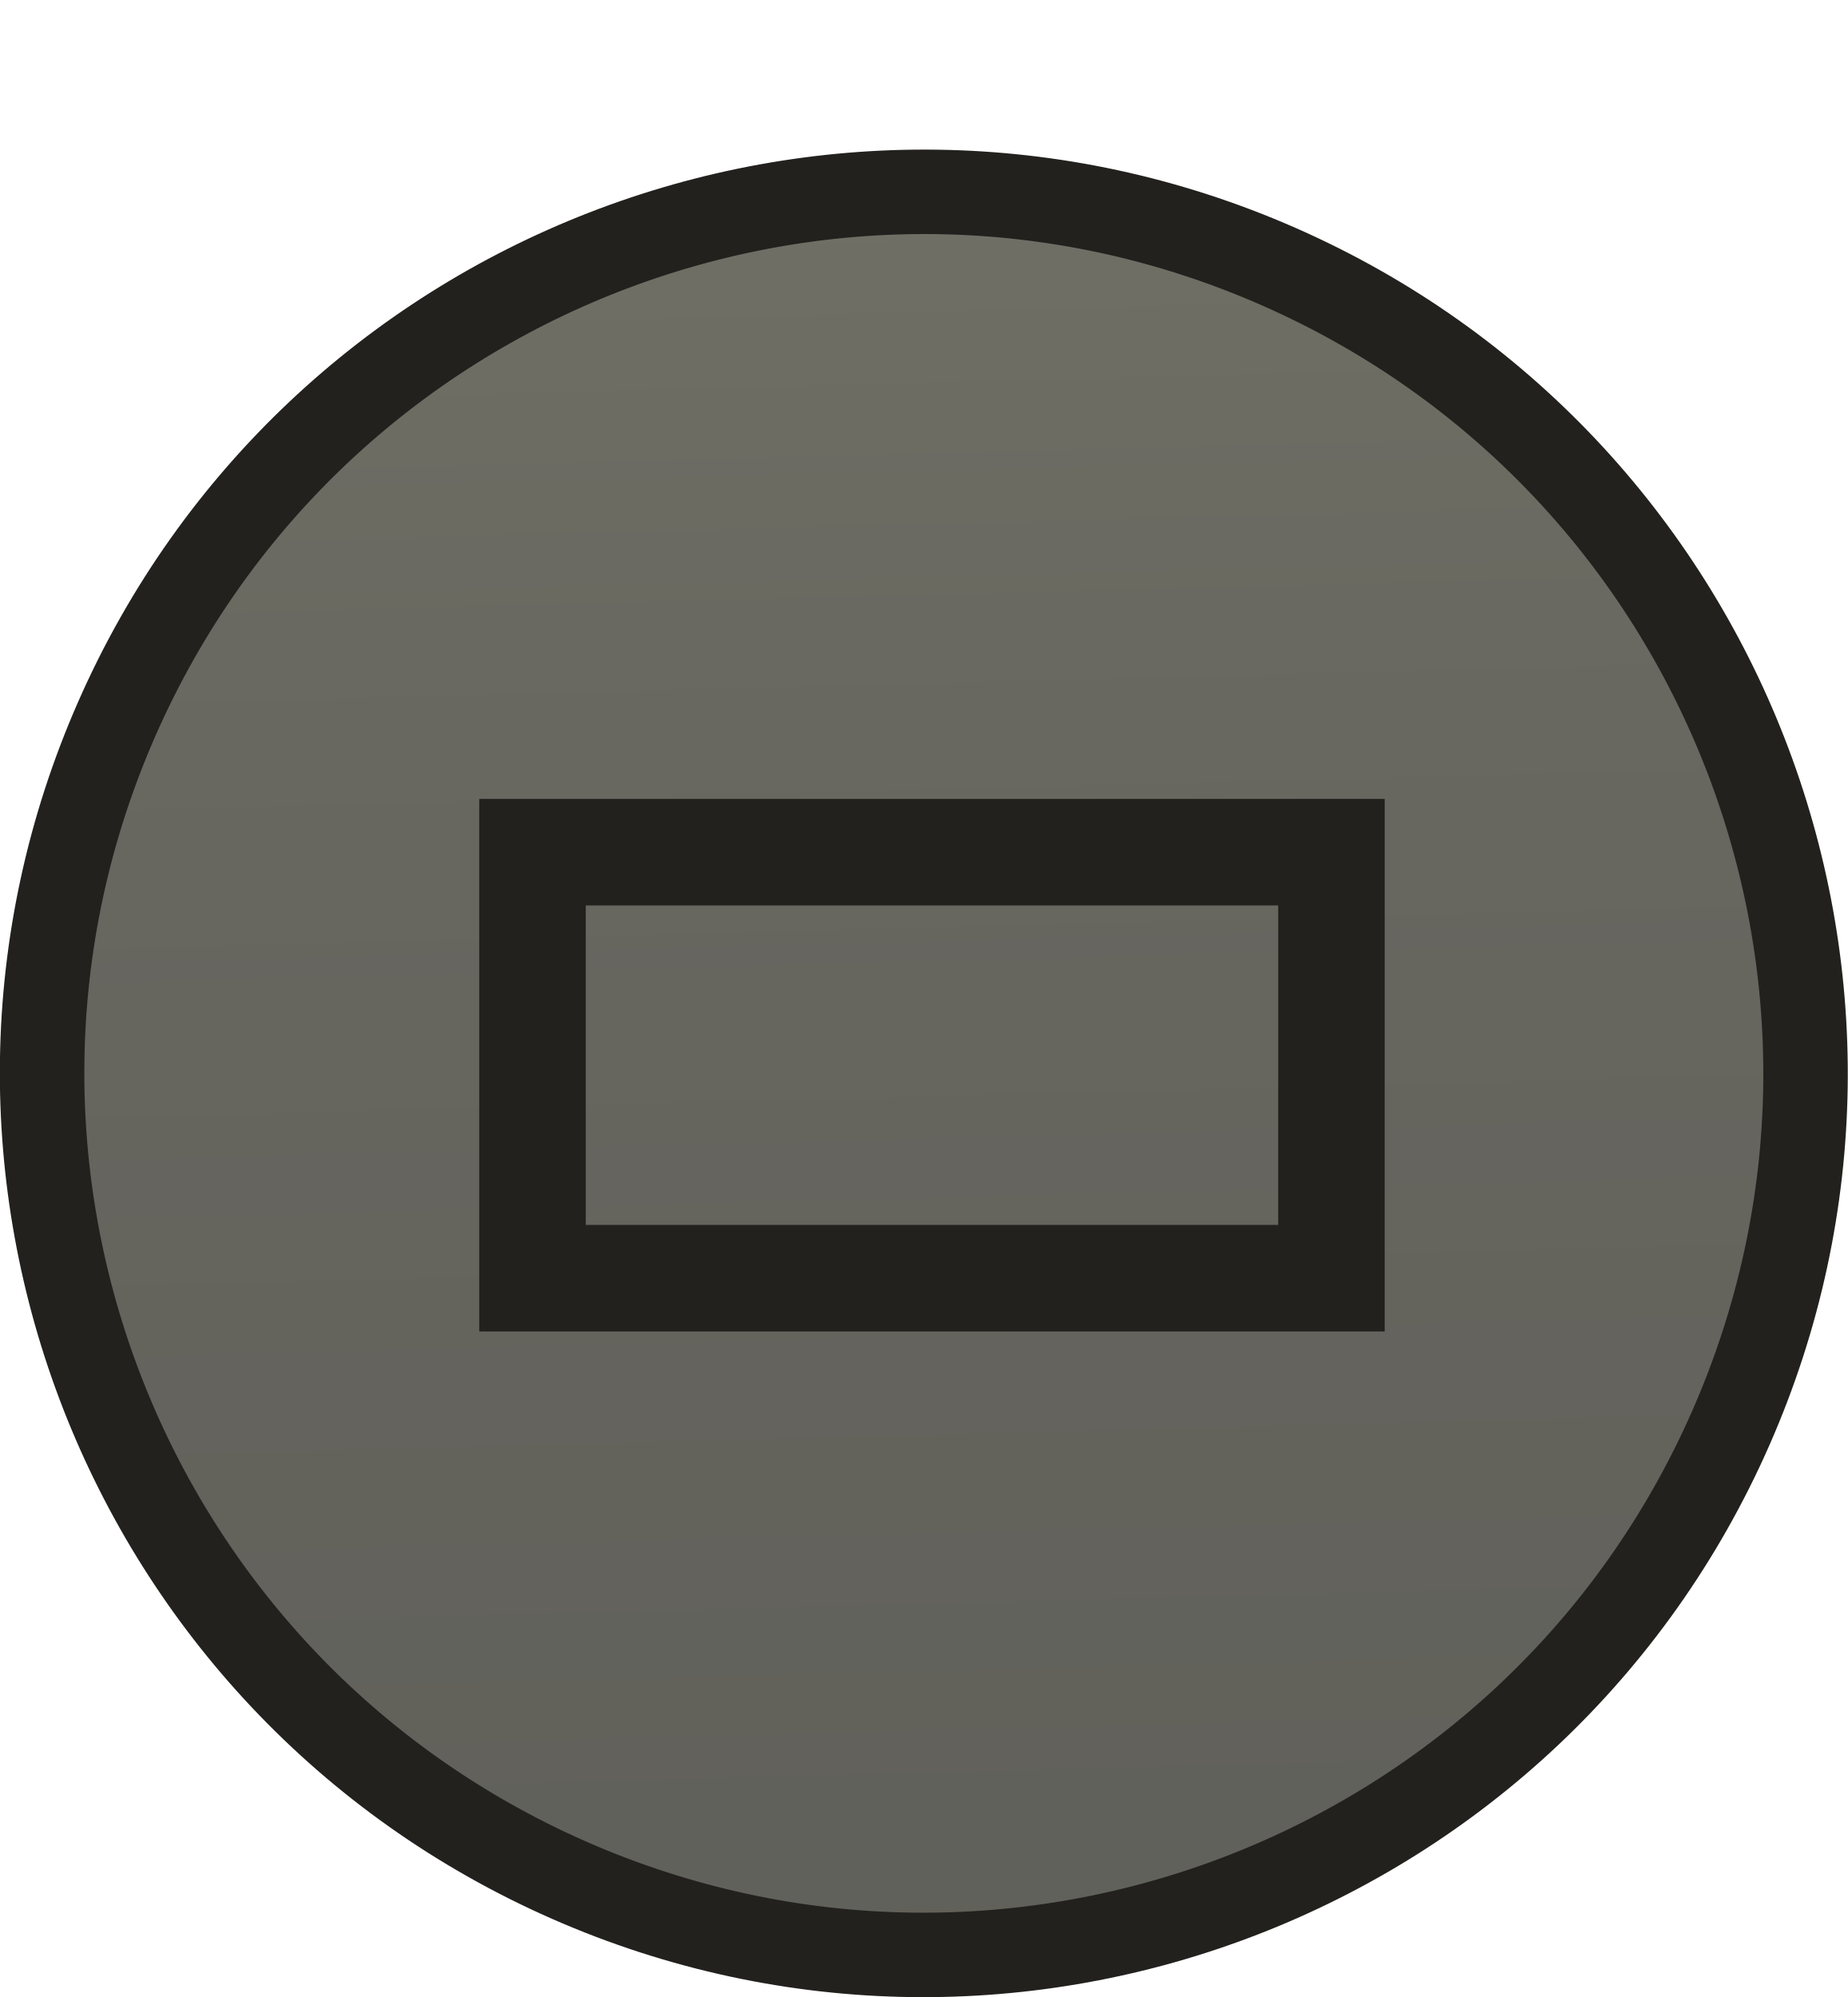
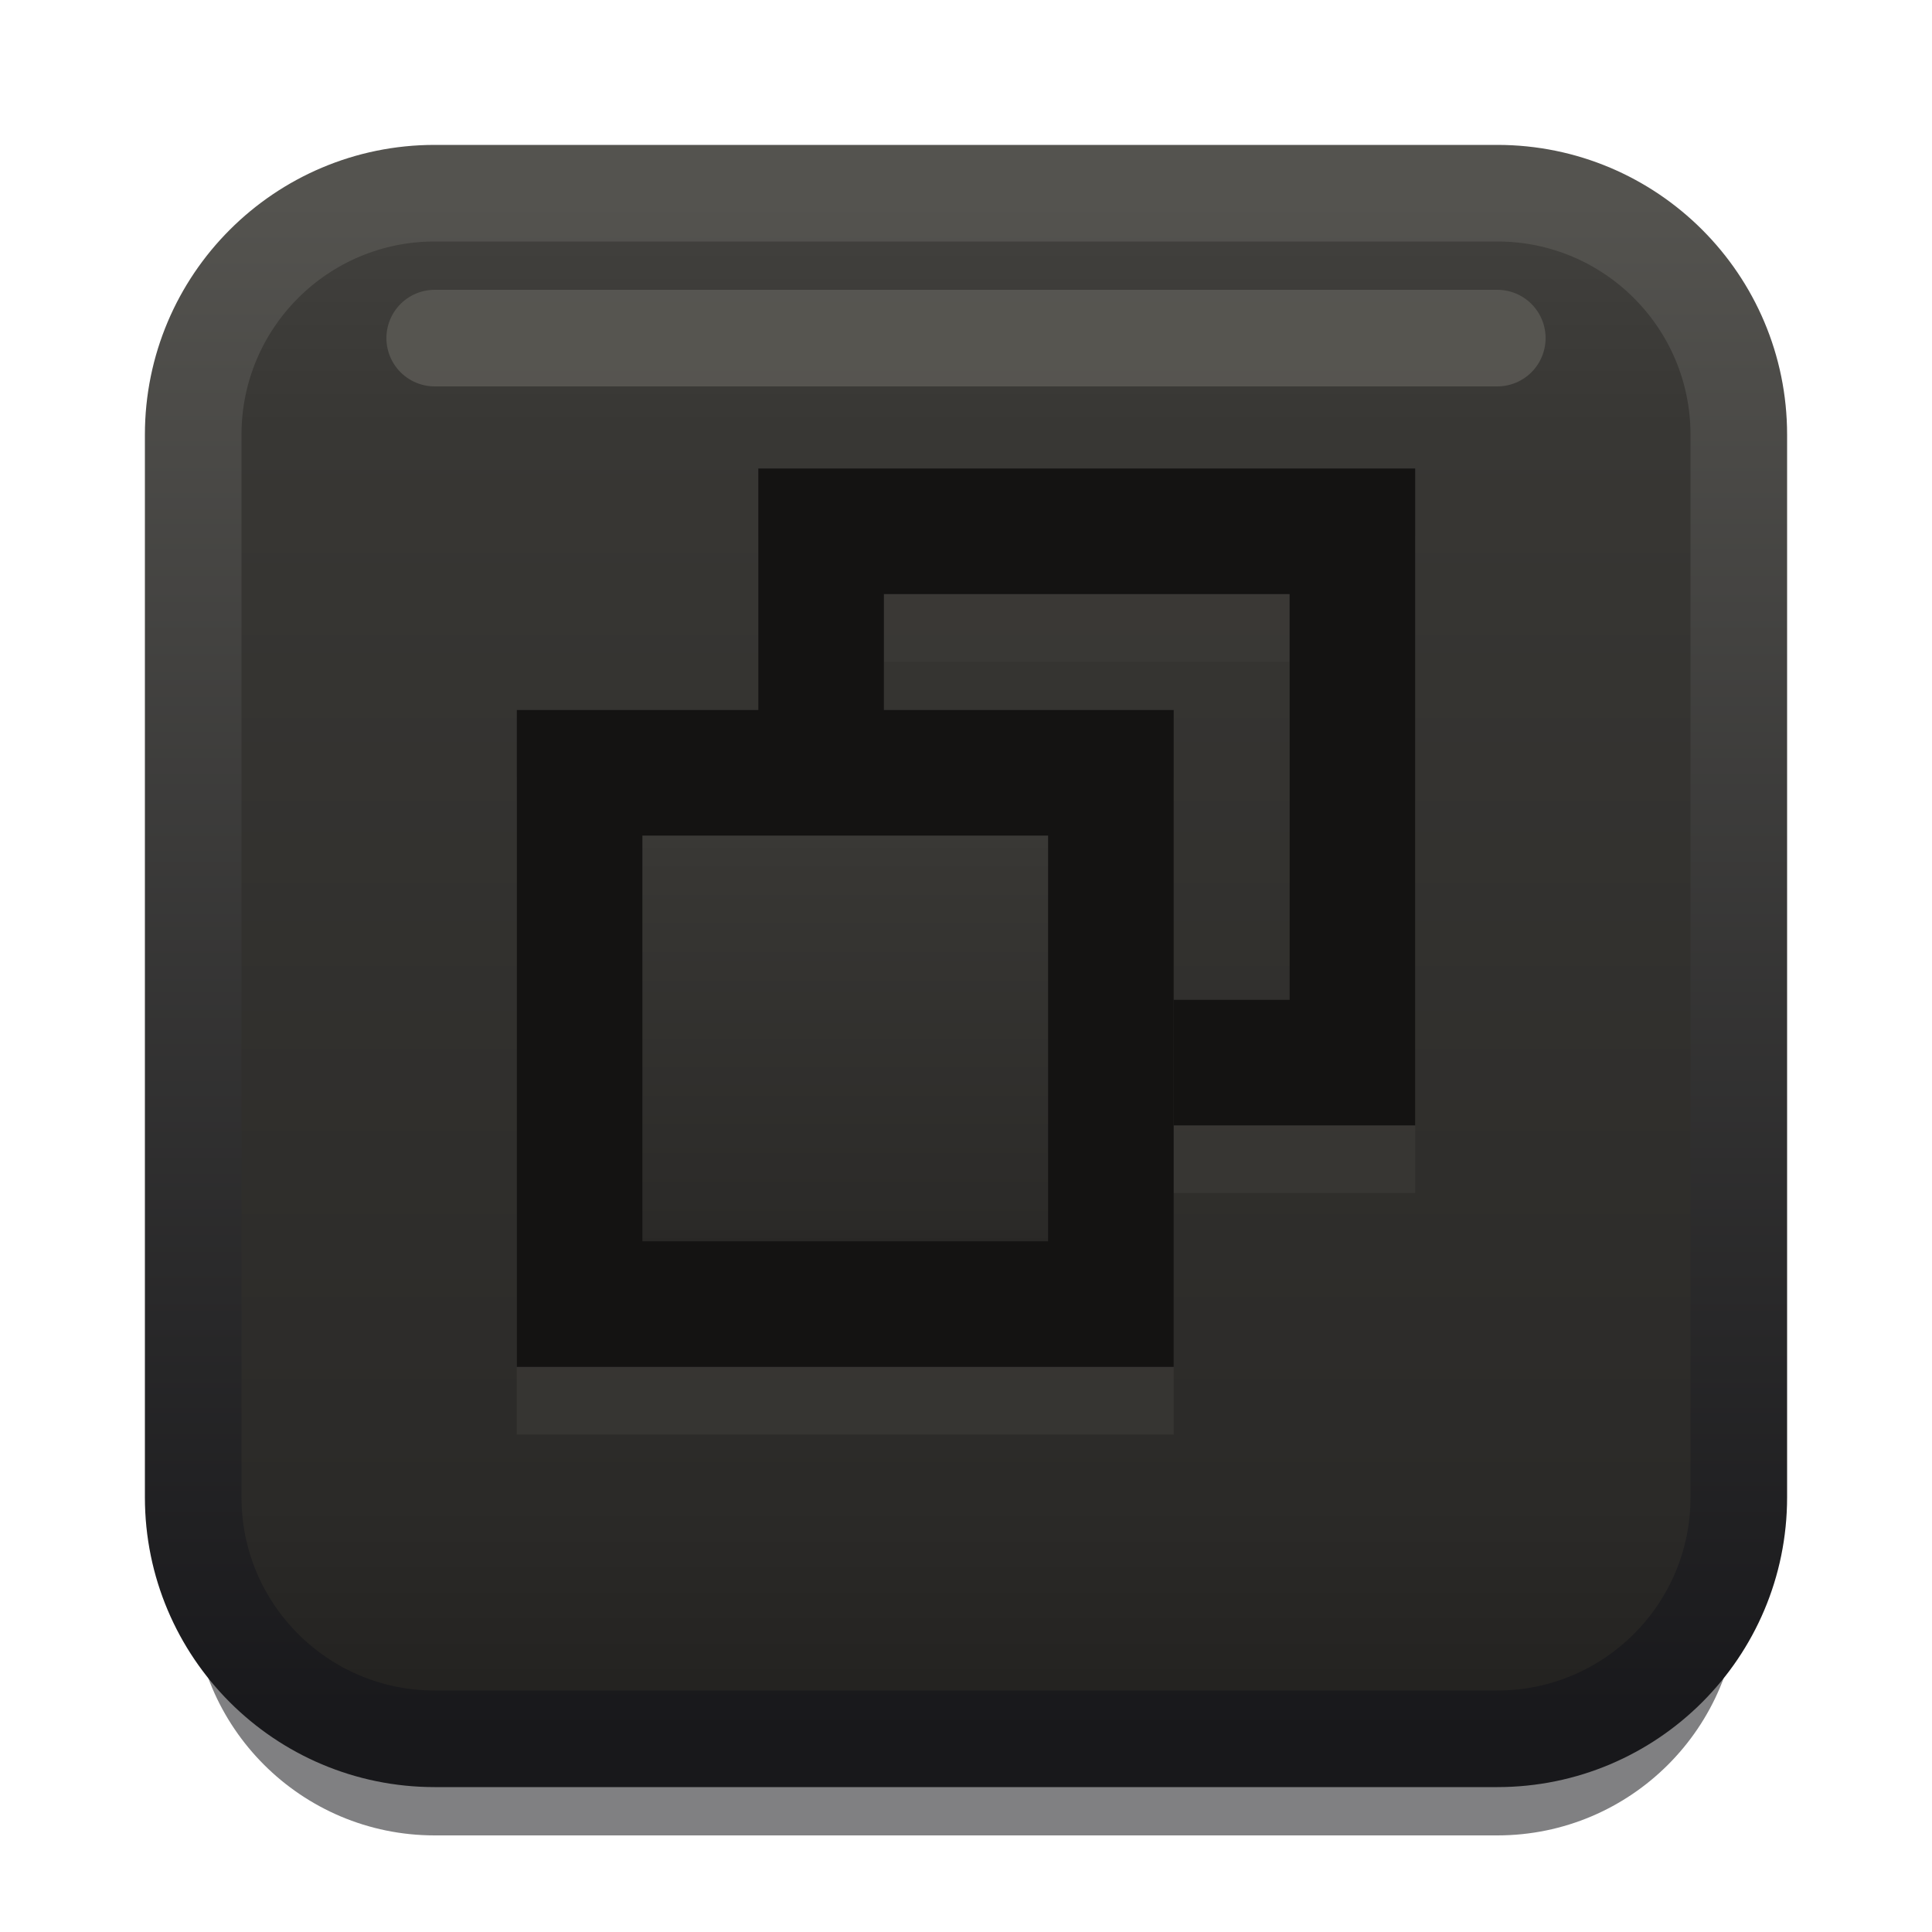
- <svg xmlns="http://www.w3.org/2000/svg" xmlns:xlink="http://www.w3.org/1999/xlink" width="18.5" height="20" id="svg3024" version="1.1" viewBox="0 0 17.344 18.75">
-   <defs id="defs3026">
-     <linearGradient xlink:href="#linearGradient4060-08" id="linearGradient3046" gradientUnits="userSpaceOnUse" spreadMethod="repeat" x1="18.841" y1="13.859" x2="1.059" y2="5.463" />
-     <linearGradient id="linearGradient4060-08">
-       <stop style="stop-color:#60605a;stop-opacity:1;" offset="0" id="stop4062-7-44" />
-       <stop id="stop3785-2-2" offset="0.65" style="stop-color:#67665f;stop-opacity:1;" />
-       <stop style="stop-color:#6f6f65;stop-opacity:1;" offset="1" id="stop4064-93" />
+ <svg xmlns="http://www.w3.org/2000/svg" width="20" height="20" viewBox="0 0 20 20">
+   <defs>
+     <linearGradient id="btn_bg" x1="0%" y1="0%" x2="0%" y2="100%">
+       <stop offset="0%" stop-color="#42413e" />
+       <stop offset="15%" stop-color="#383734" />
+       <stop offset="85%" stop-color="#2b2a28" />
+       <stop offset="100%" stop-color="#22211f" />
    </linearGradient>
-     <linearGradient y2="5.463" x2="1.059" y1="13.859" x1="18.841" spreadMethod="repeat" gradientUnits="userSpaceOnUse" id="linearGradient3067" xlink:href="#linearGradient4060-08" gradientTransform="matrix(0.869281,0,0,0.8710162,943.5334,420.005)" />
+     <linearGradient id="btn_border" x1="0%" y1="0%" x2="0%" y2="100%">
+       <stop offset="0%" stop-color="#54534f" />
+       <stop offset="100%" stop-color="#18181b" />
+     </linearGradient>
  </defs>
-   <g id="layer1" transform="translate(-0.00133845,-1033.611)">
-     <circle style="display:inline;fill:url(#linearGradient3067);fill-opacity:1;fill-rule:nonzero;stroke:#22211e;stroke-width:0.793;stroke-miterlimit:4;stroke-dasharray:none;stroke-opacity:1" id="path3290" transform="matrix(-0.4027454,0.915312,0.9153121,0.4027453,0,0)" cx="951.808" cy="428.28" r="8.275" />
-     <rect style="color:#000000;display:inline;overflow:visible;visibility:visible;fill:none;stroke:#22211e;stroke-width:1;stroke-linecap:butt;stroke-linejoin:miter;stroke-miterlimit:4;stroke-dasharray:none;stroke-dashoffset:0;stroke-opacity:1;marker:none;enable-background:accumulate" id="rect5710-6" width="7.5" height="4" x="5" y="1041.612" rx="0" ry="1.401" />
-   </g>
+   <rect x="2" y="3" width="16" height="16" rx="2.5" ry="2.5" fill="#18181b" opacity="0.55" />
+   <rect x="2" y="2" width="16" height="16" rx="2.5" ry="2.5" fill="url(#btn_bg)" stroke="url(#btn_border)" stroke-width="1" />
+   <line x1="4.5" y1="3.5" x2="15.5" y2="3.5" stroke="#5c5b56" stroke-width="1" stroke-linecap="round" opacity="0.8" />
+   <rect x="8.5" y="5.5" width="5.5" height="5.5" fill="none" stroke="#3c3b38" stroke-width="1.3" transform="translate(0, 0.7)" opacity="0.65" />
+   <rect x="8.5" y="5.5" width="5.5" height="5.5" fill="none" stroke="#141312" stroke-width="1.3" />
+   <rect x="6" y="8" width="5.5" height="5.5" fill="url(#btn_bg)" stroke="#3c3b38" stroke-width="1.3" transform="translate(0, 0.7)" opacity="0.65" />
+   <rect x="6" y="8" width="5.5" height="5.5" fill="url(#btn_bg)" stroke="#141312" stroke-width="1.3" />
</svg>
